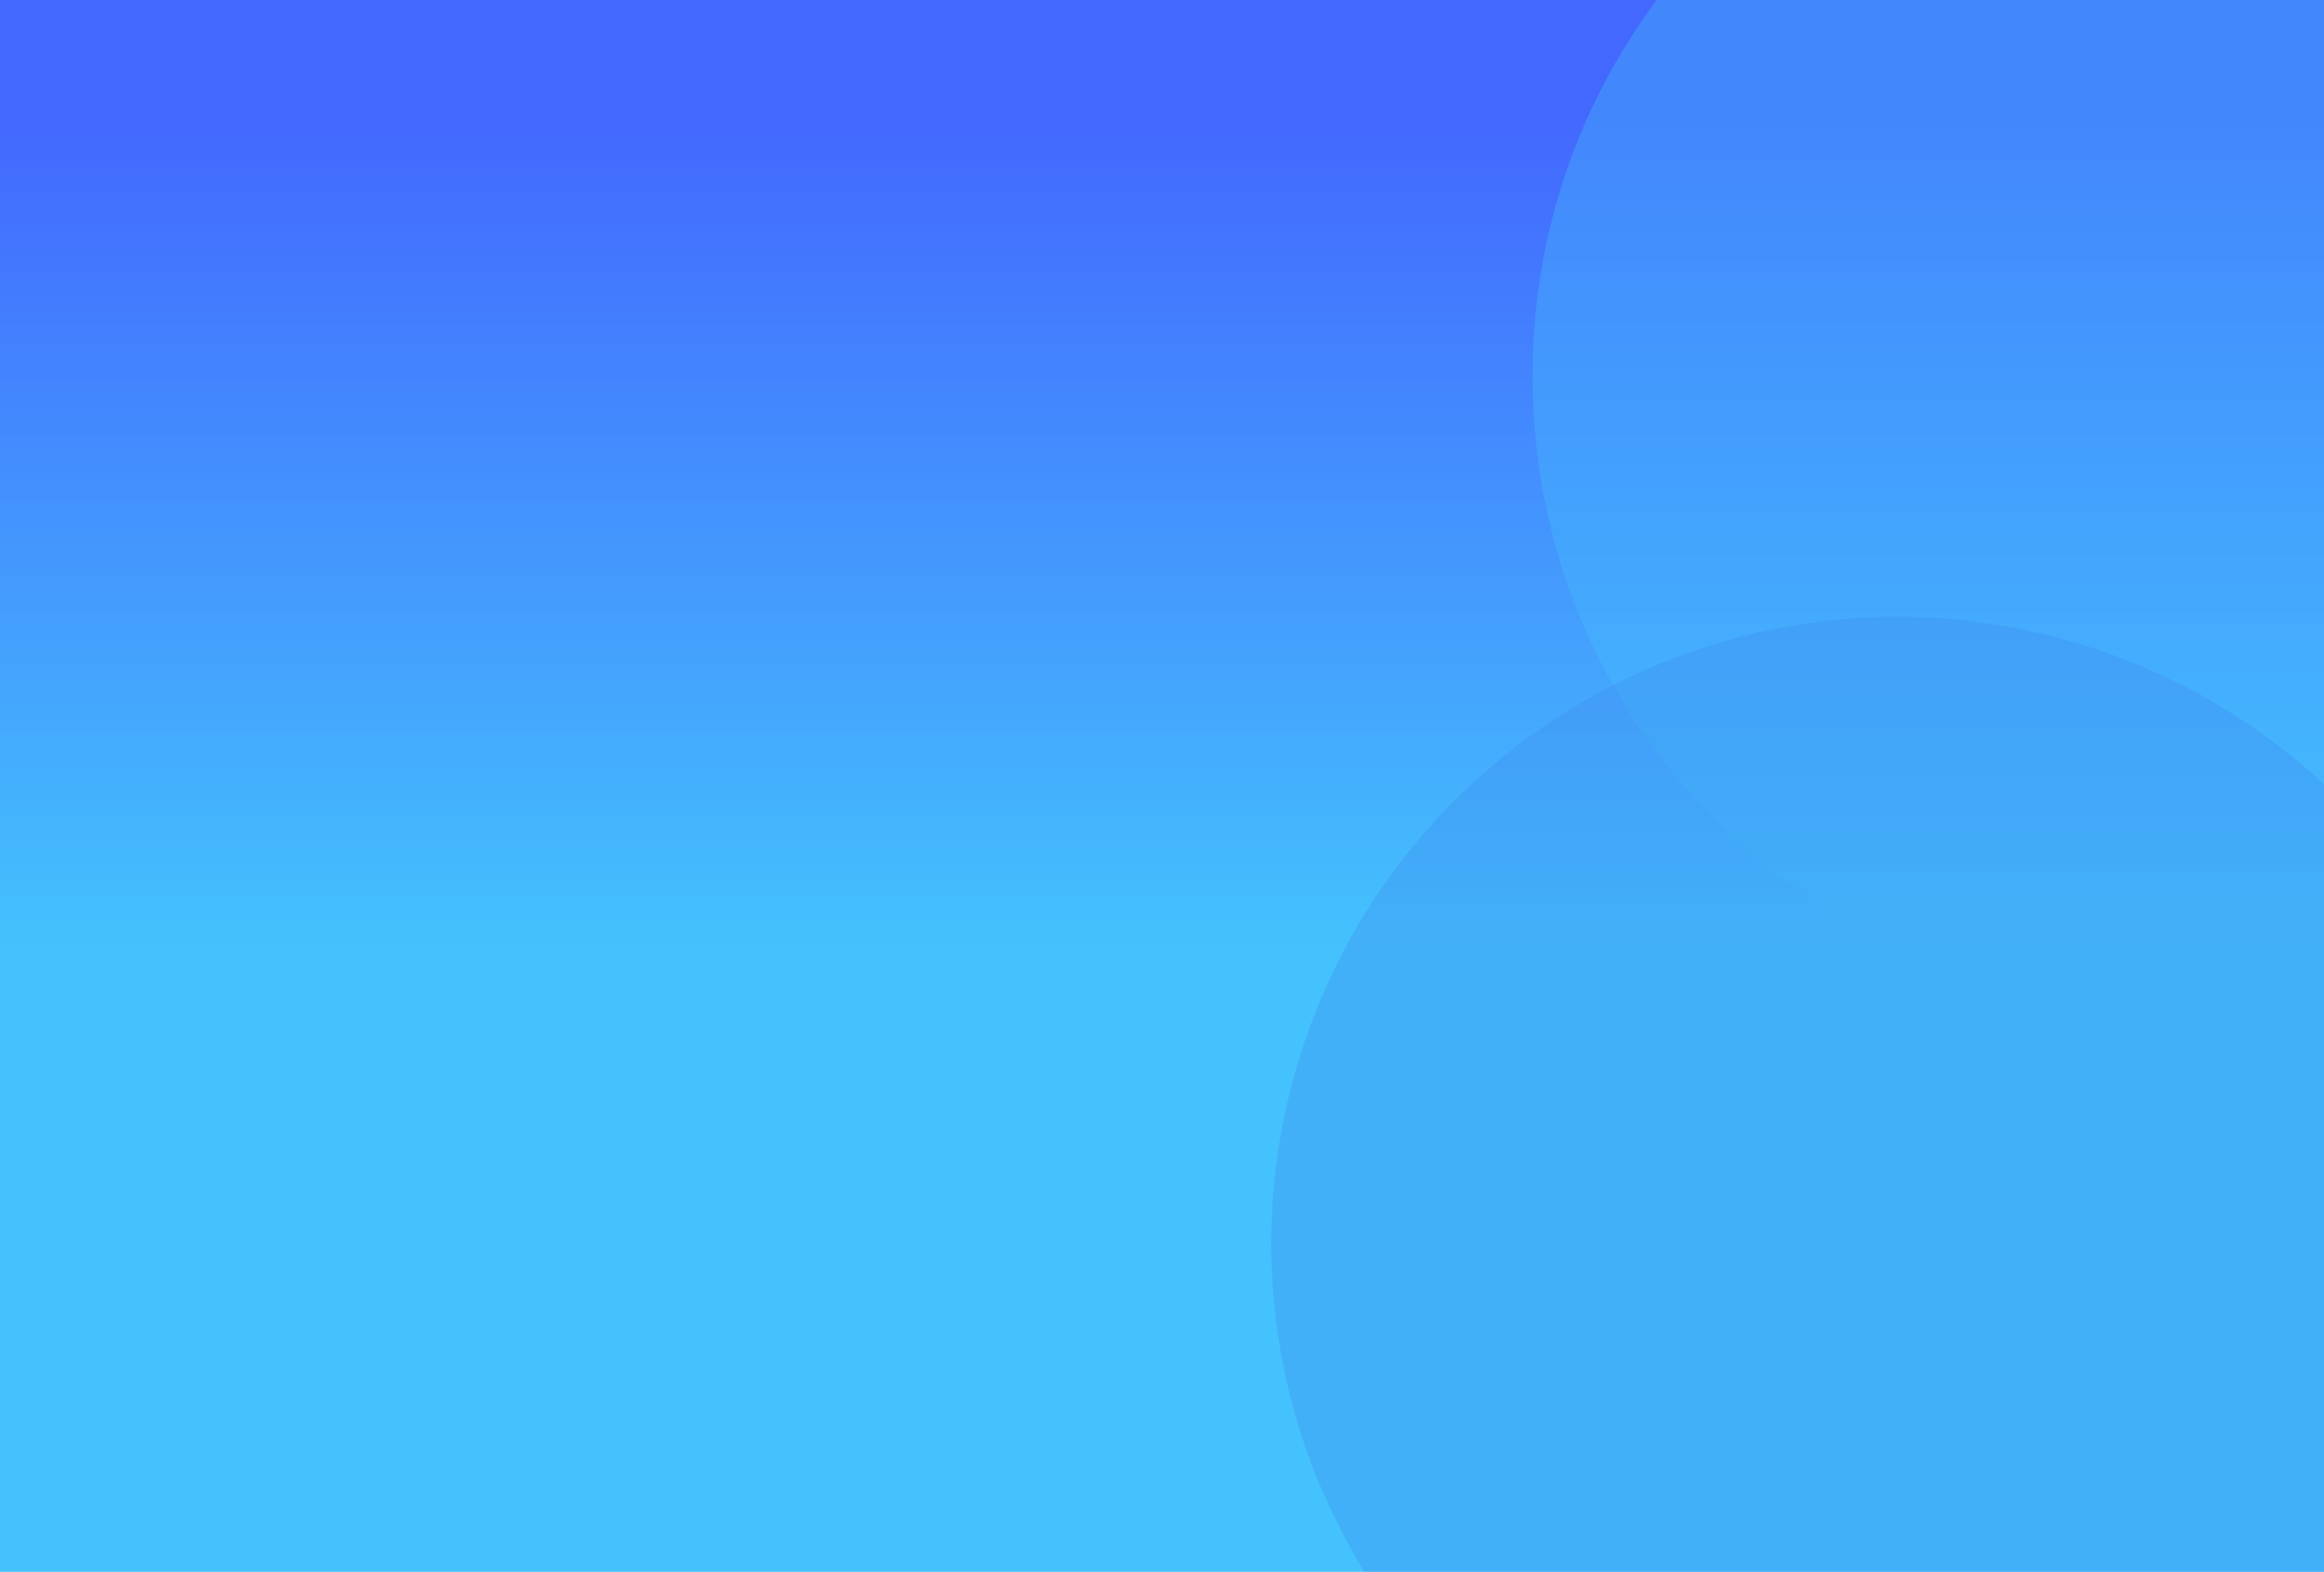
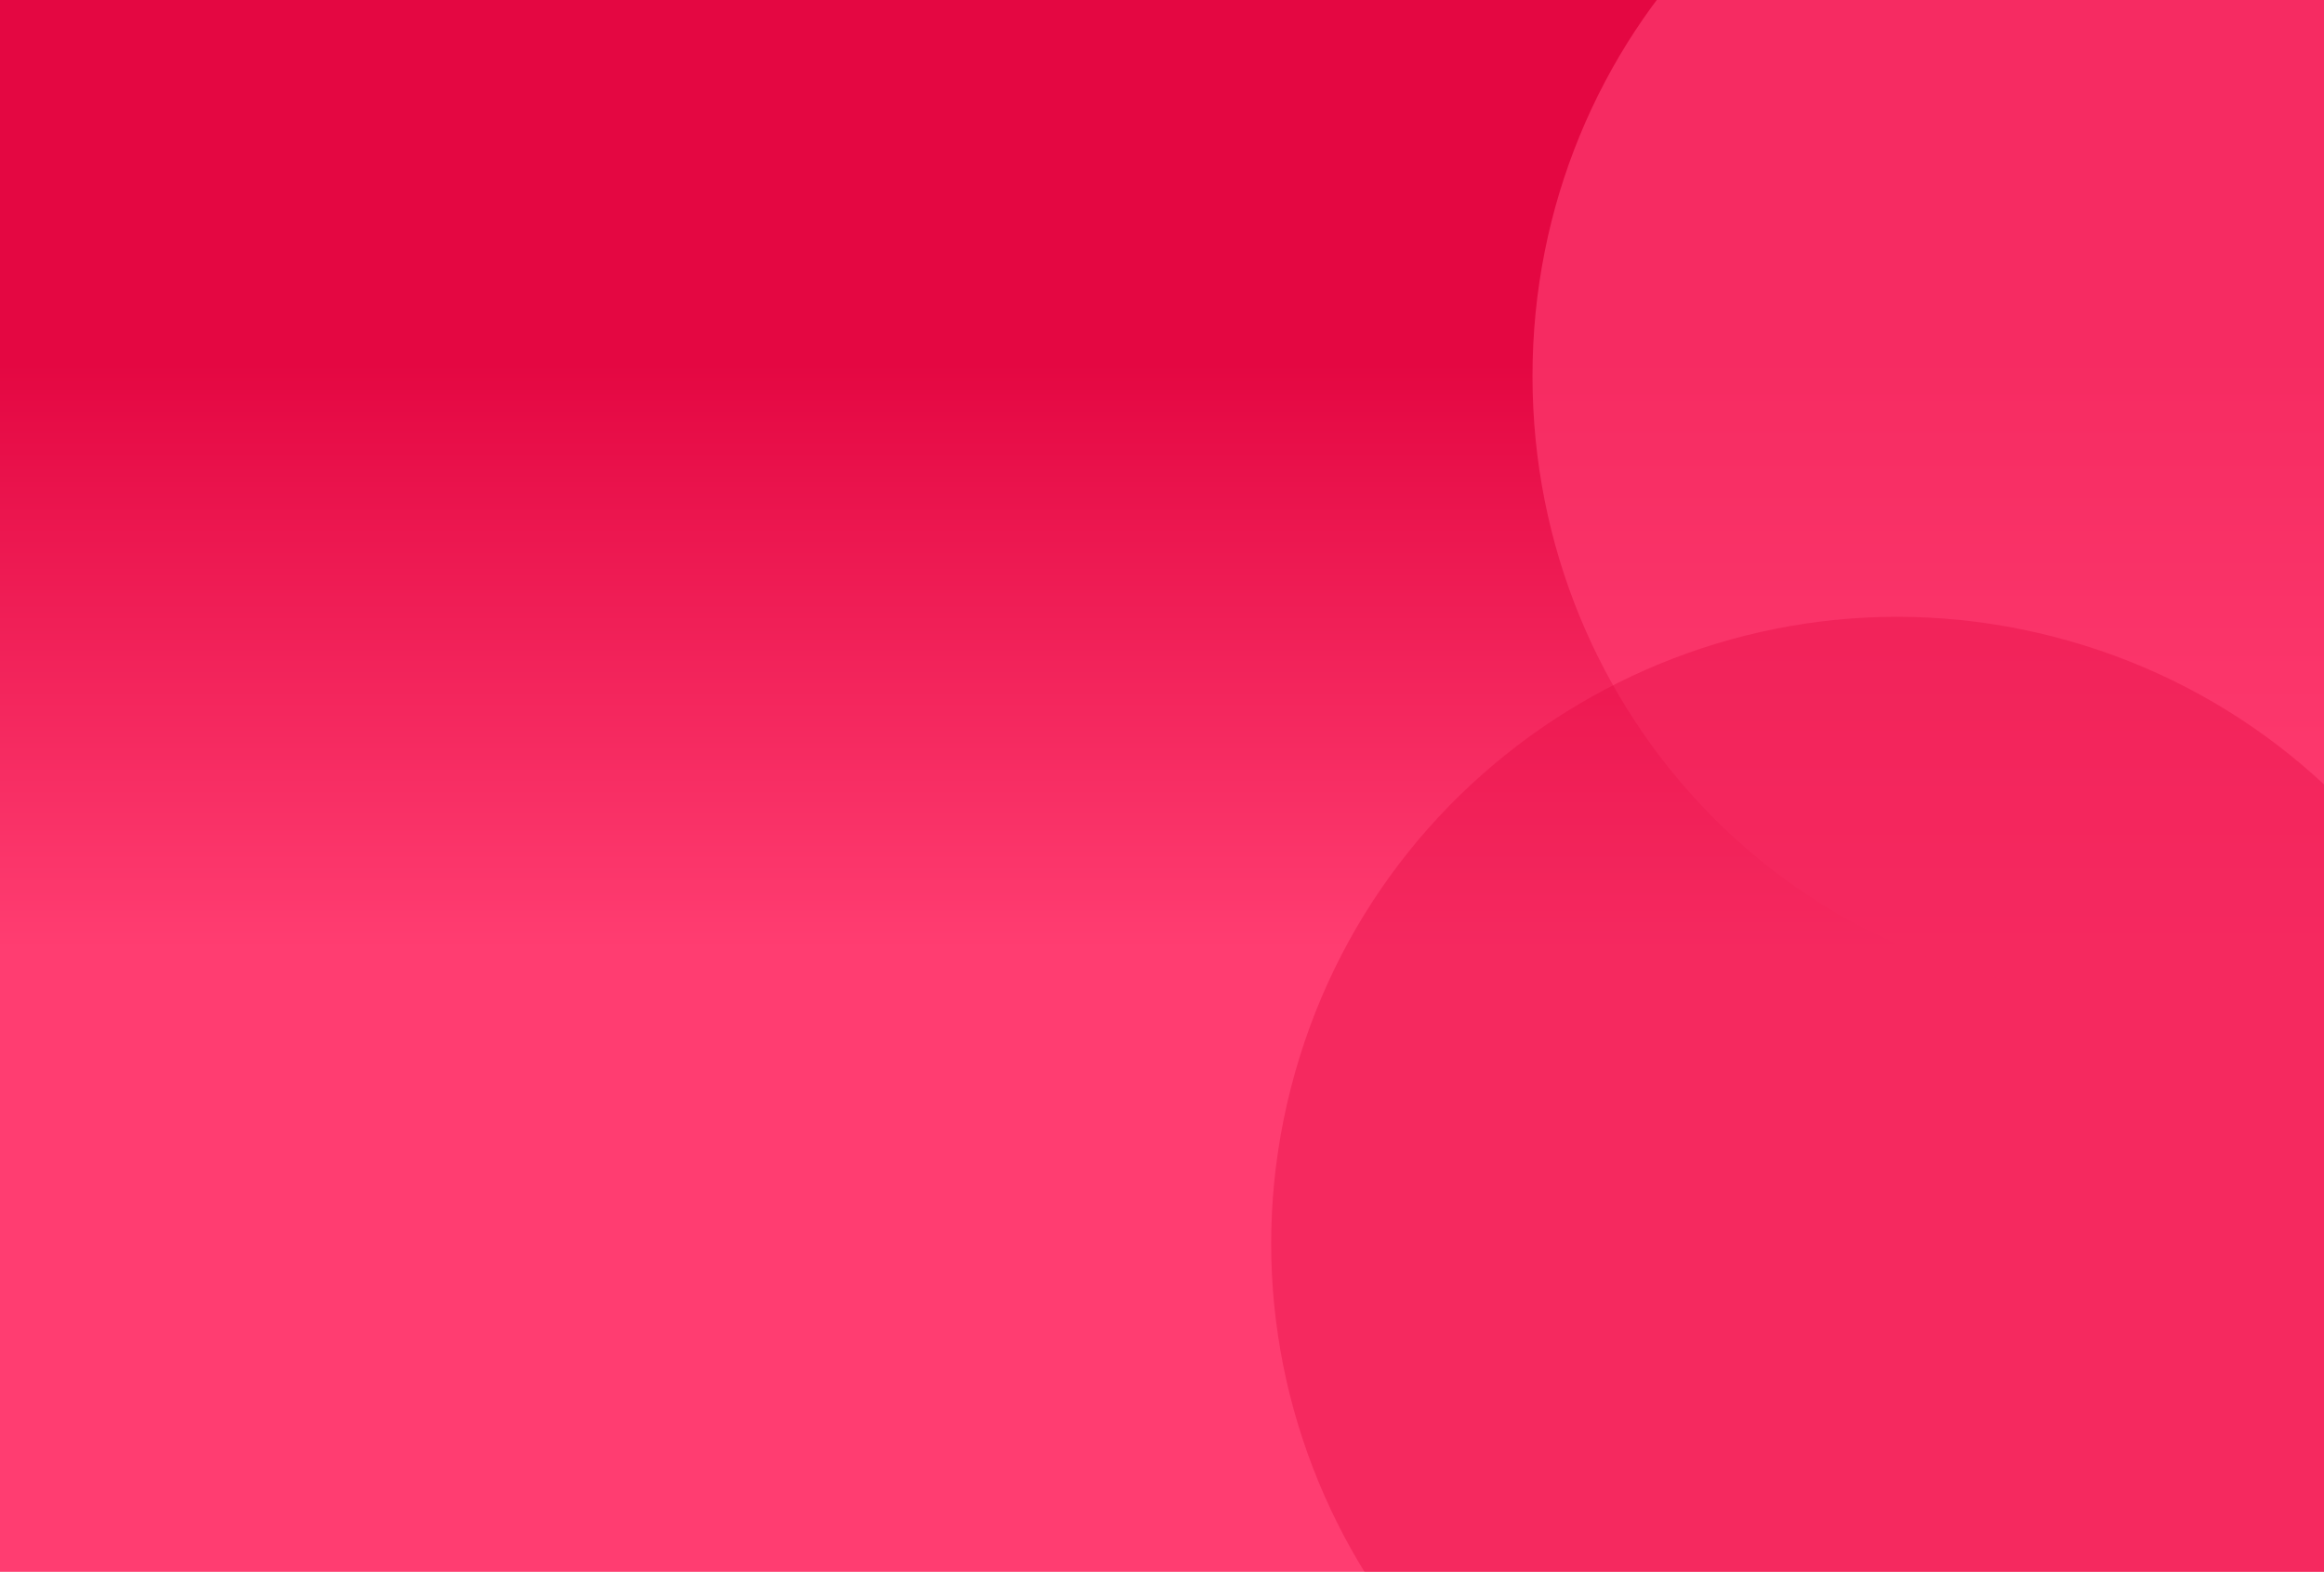
<svg xmlns="http://www.w3.org/2000/svg" width="414" height="280" viewBox="0 0 414 280" fill="none">
  <g clip-path="url(#clip0_515_2)">
    <rect width="414" height="280" fill="url(#paint0_linear_515_2)" />
-     <ellipse cx="380" cy="67" rx="107" ry="110" fill="#44C2FD" fill-opacity="0.34" />
-     <path d="M446.091 249.201C430.771 308.878 369.974 344.837 310.297 329.517C250.619 314.198 214.66 253.4 229.98 193.723C245.3 134.045 306.097 98.086 365.774 113.406C425.452 128.726 461.411 189.523 446.091 249.201Z" fill="#3D87EB" fill-opacity="0.3" />
+     <ellipse cx="380" cy="67" rx="107" ry="110" fill="#FF3D71" fill-opacity="0.67" />
+     <path d="M446.091 249.201C430.771 308.878 369.974 344.837 310.297 329.517C250.619 314.198 214.66 253.4 229.98 193.723C245.3 134.045 306.097 98.086 365.774 113.406C425.452 128.726 461.411 189.523 446.091 249.201Z" fill="#E40742" fill-opacity="0.36" />
  </g>
  <defs>
    <linearGradient id="paint0_linear_515_2" x1="207" y1="280" x2="207" y2="16" gradientUnits="userSpaceOnUse">
-       <stop offset="0.42" stop-color="#44C2FD" />
-       <stop offset="0.982" stop-color="#4368FE" />
+       <stop offset="0.42" stop-color="#FF3D71" />
+       <stop offset="0.816" stop-color="#E40742" />
    </linearGradient>
    <clipPath id="clip0_515_2">
      <rect width="414" height="280" fill="white" />
    </clipPath>
  </defs>
</svg>
